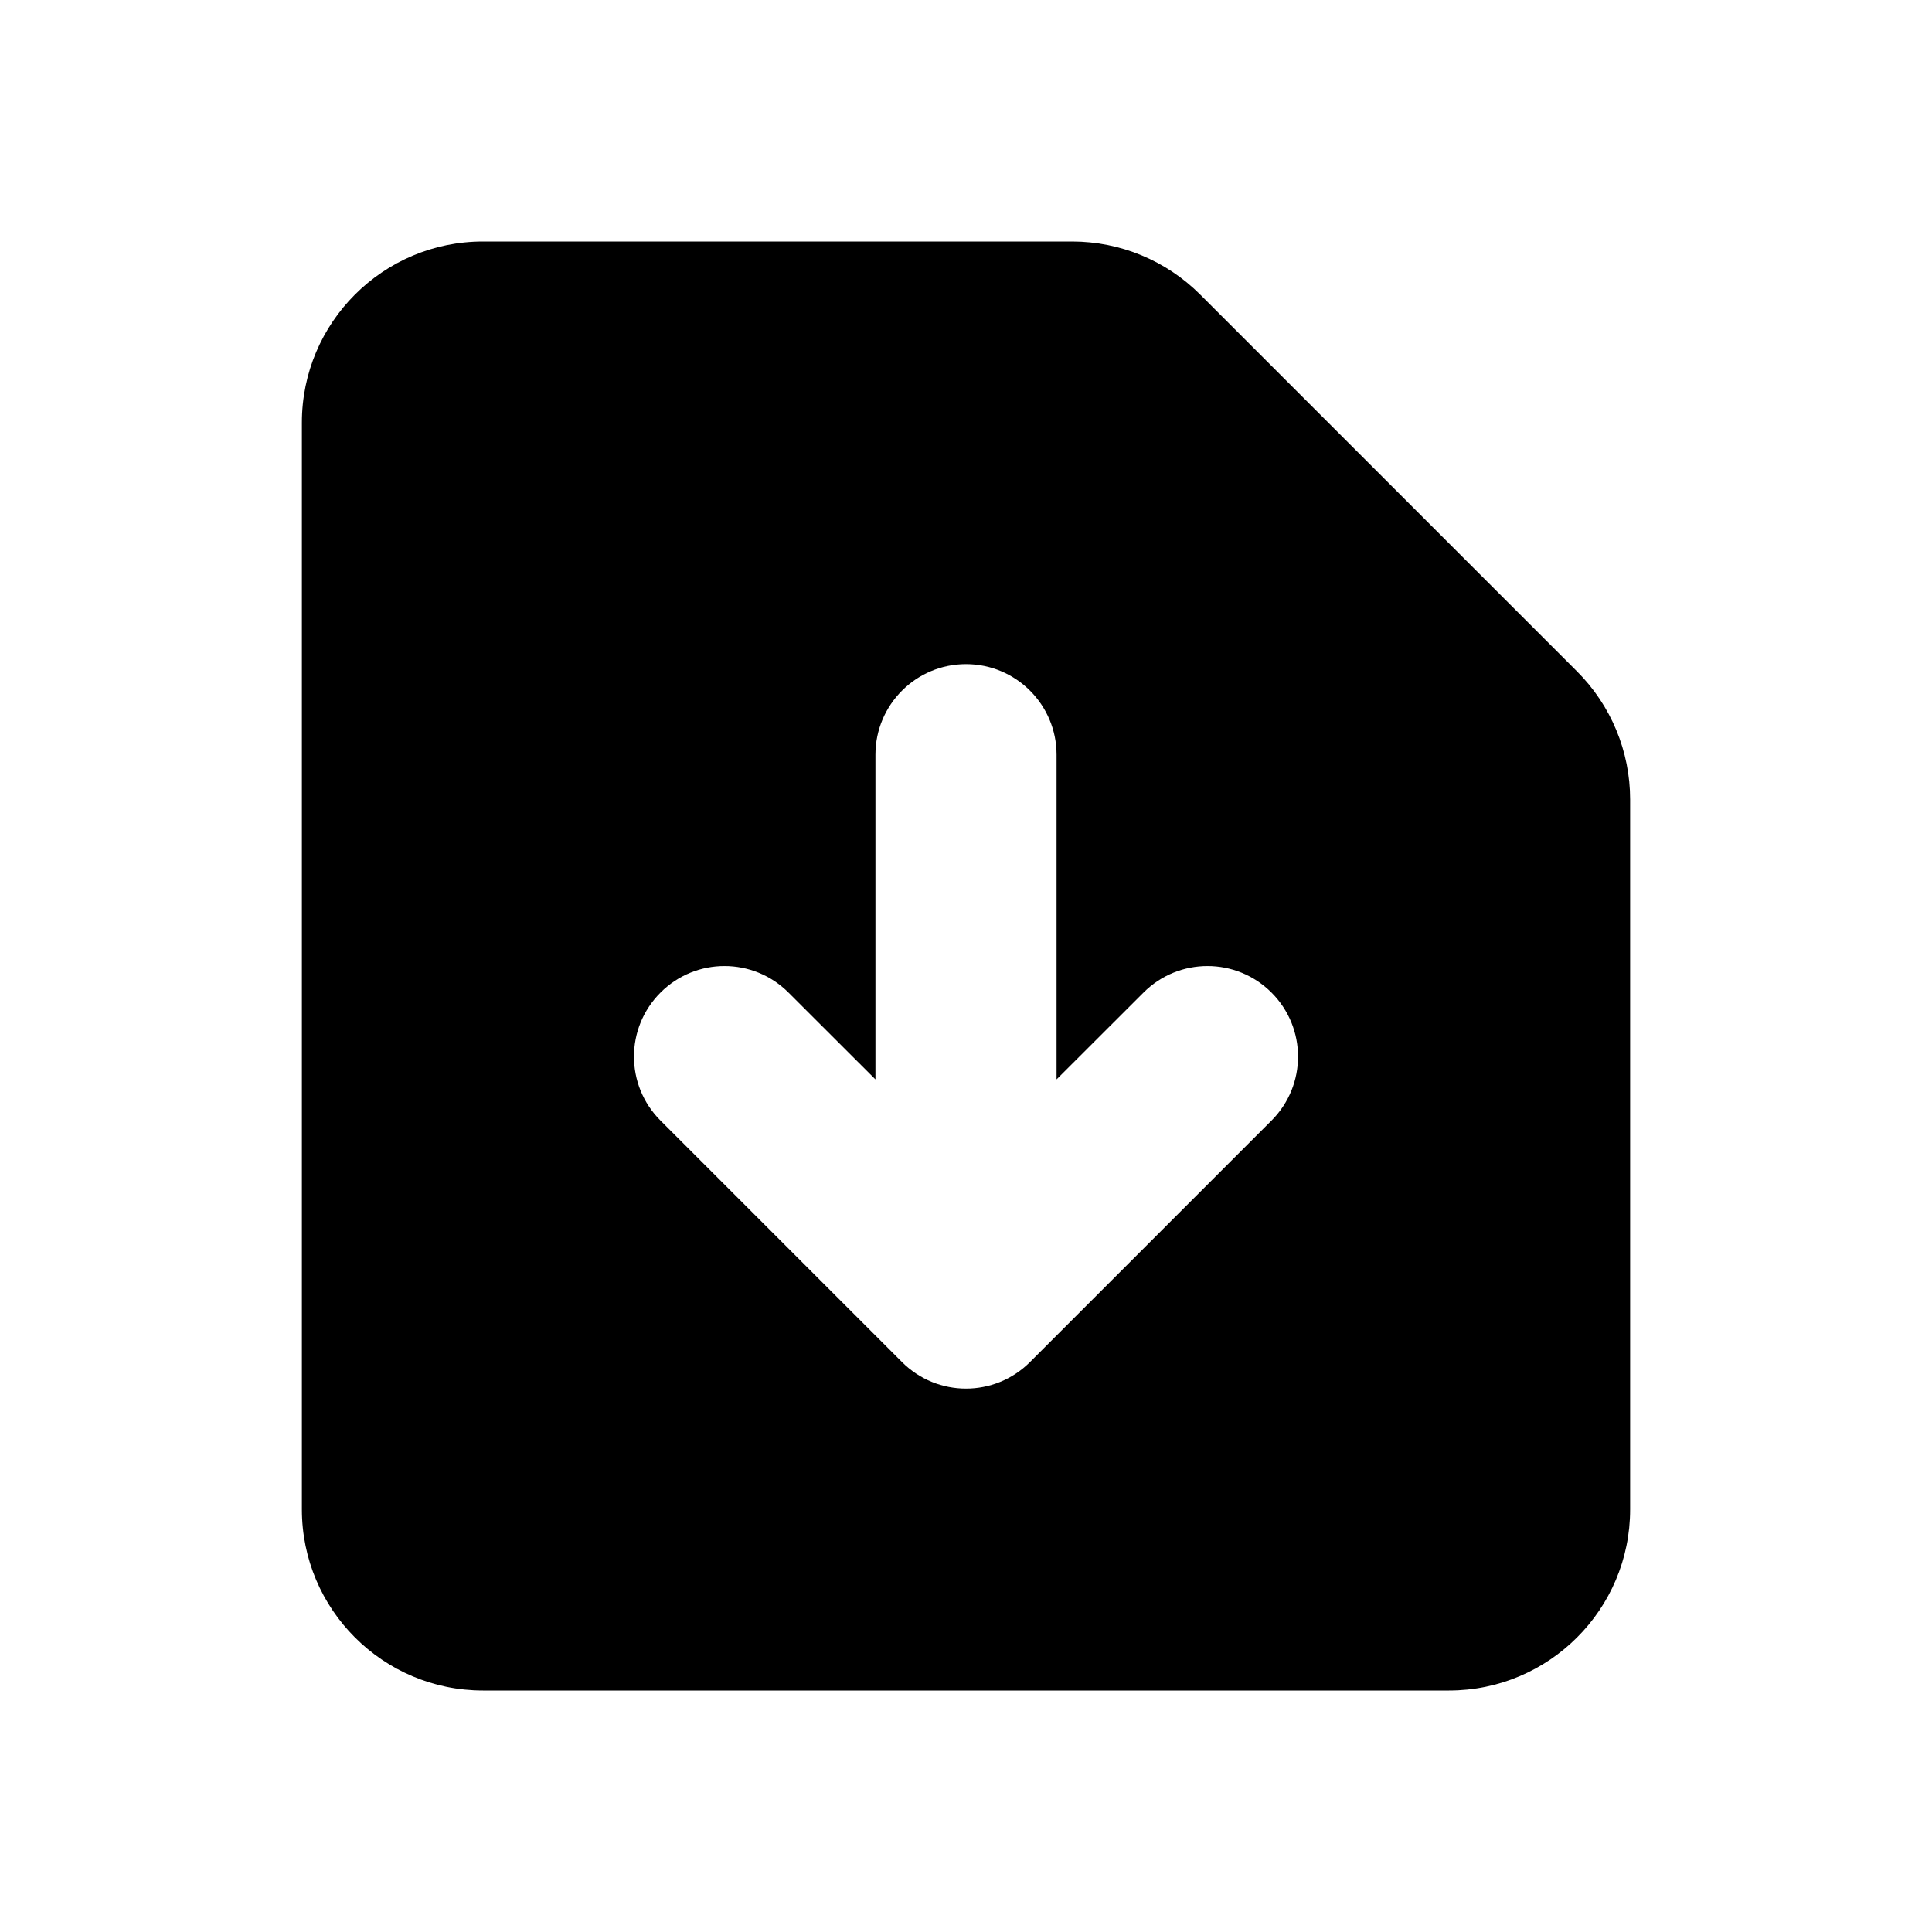
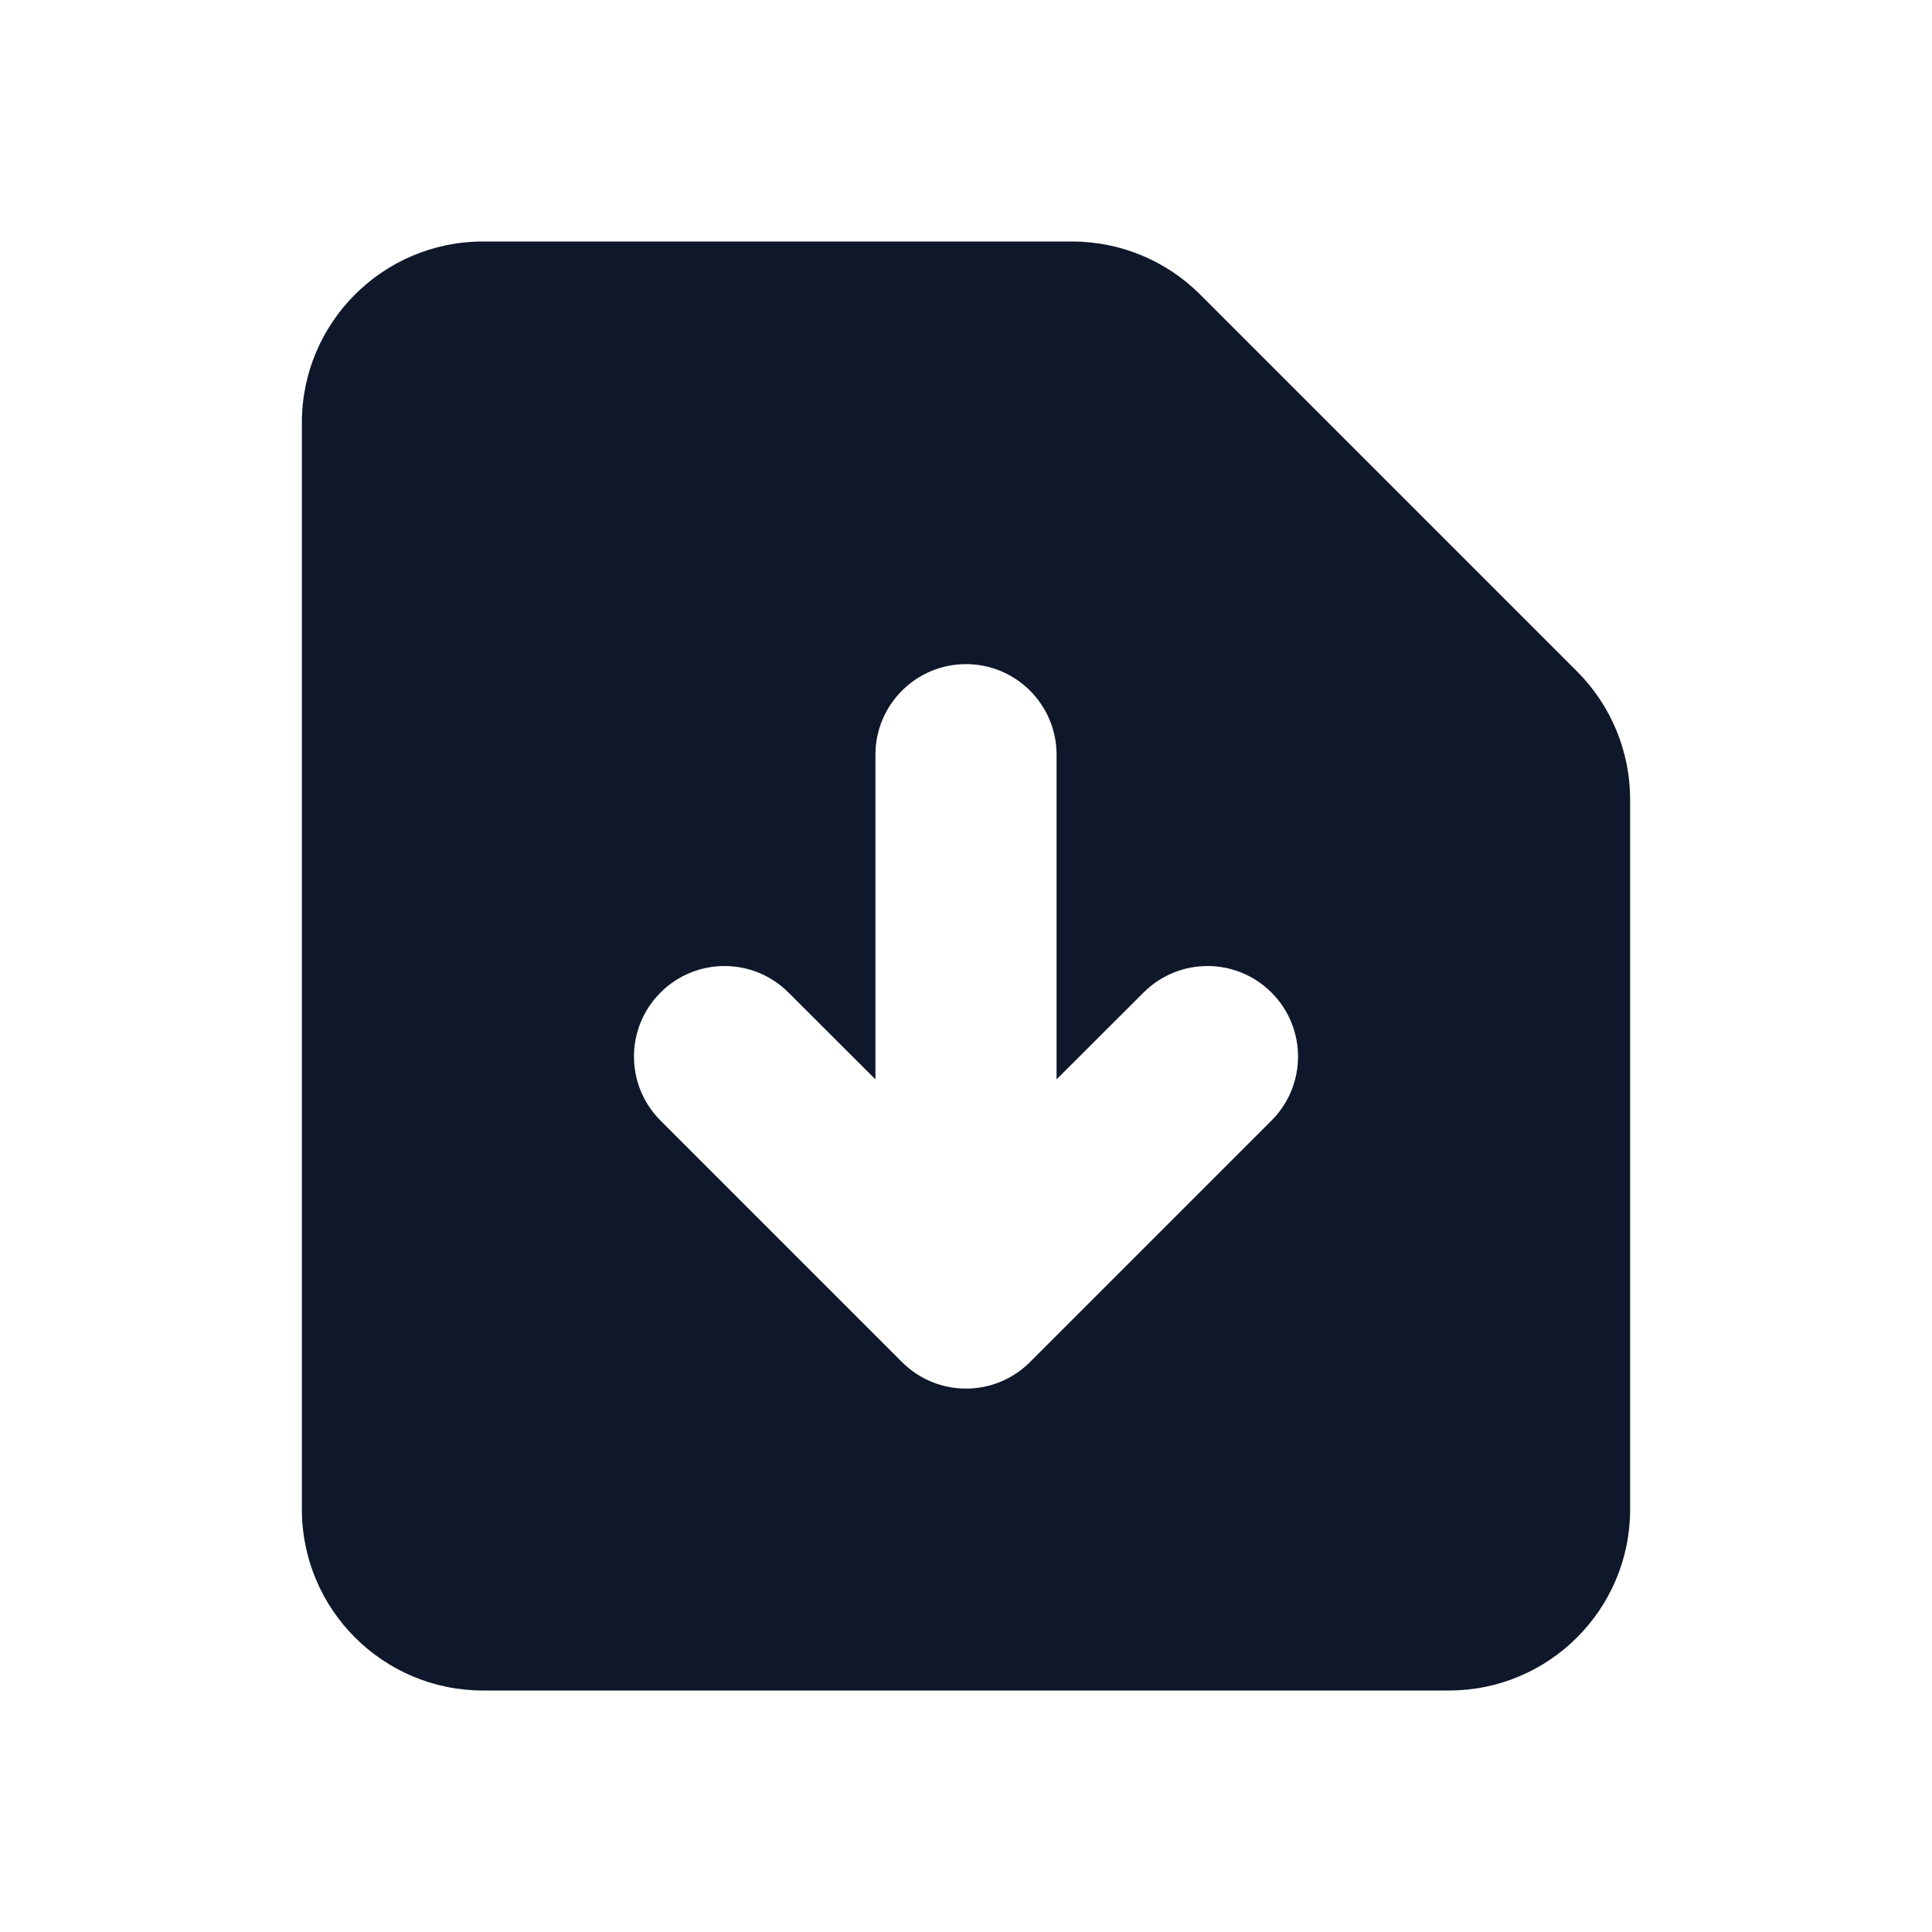
<svg xmlns="http://www.w3.org/2000/svg" width="16" height="16" viewBox="0 0 16 16" fill="none">
-   <path fill-rule="evenodd" clip-rule="evenodd" d="M4 2C3.172 2 2.5 2.672 2.5 3.5V12.5C2.5 13.328 3.172 14 4 14H12C12.828 14 13.5 13.328 13.5 12.5V6.621C13.5 6.223 13.342 5.842 13.061 5.561L9.939 2.439C9.658 2.158 9.277 2 8.879 2H4ZM8 5.5C8.414 5.5 8.75 5.836 8.75 6.25V8.939L9.47 8.22C9.763 7.927 10.237 7.927 10.53 8.22C10.823 8.513 10.823 8.987 10.53 9.28L8.53 11.28C8.237 11.573 7.763 11.573 7.47 11.28L5.47 9.28C5.177 8.987 5.177 8.513 5.47 8.22C5.763 7.927 6.237 7.927 6.53 8.22L7.25 8.939V6.25C7.25 5.836 7.586 5.5 8 5.5Z" fill="black" />
+   <path fill-rule="evenodd" clip-rule="evenodd" d="M4 2C3.172 2 2.5 2.672 2.5 3.5V12.5C2.5 13.328 3.172 14 4 14H12C12.828 14 13.5 13.328 13.5 12.5V6.621C13.5 6.223 13.342 5.842 13.061 5.561L9.939 2.439C9.658 2.158 9.277 2 8.879 2H4ZM8 5.5C8.414 5.5 8.75 5.836 8.75 6.25V8.939L9.47 8.22C9.763 7.927 10.237 7.927 10.53 8.22C10.823 8.513 10.823 8.987 10.53 9.28L8.53 11.28C8.237 11.573 7.763 11.573 7.47 11.28L5.47 9.28C5.177 8.987 5.177 8.513 5.47 8.22C5.763 7.927 6.237 7.927 6.53 8.22L7.25 8.939V6.25C7.25 5.836 7.586 5.5 8 5.5Z" fill="#0F172A" />
</svg>
